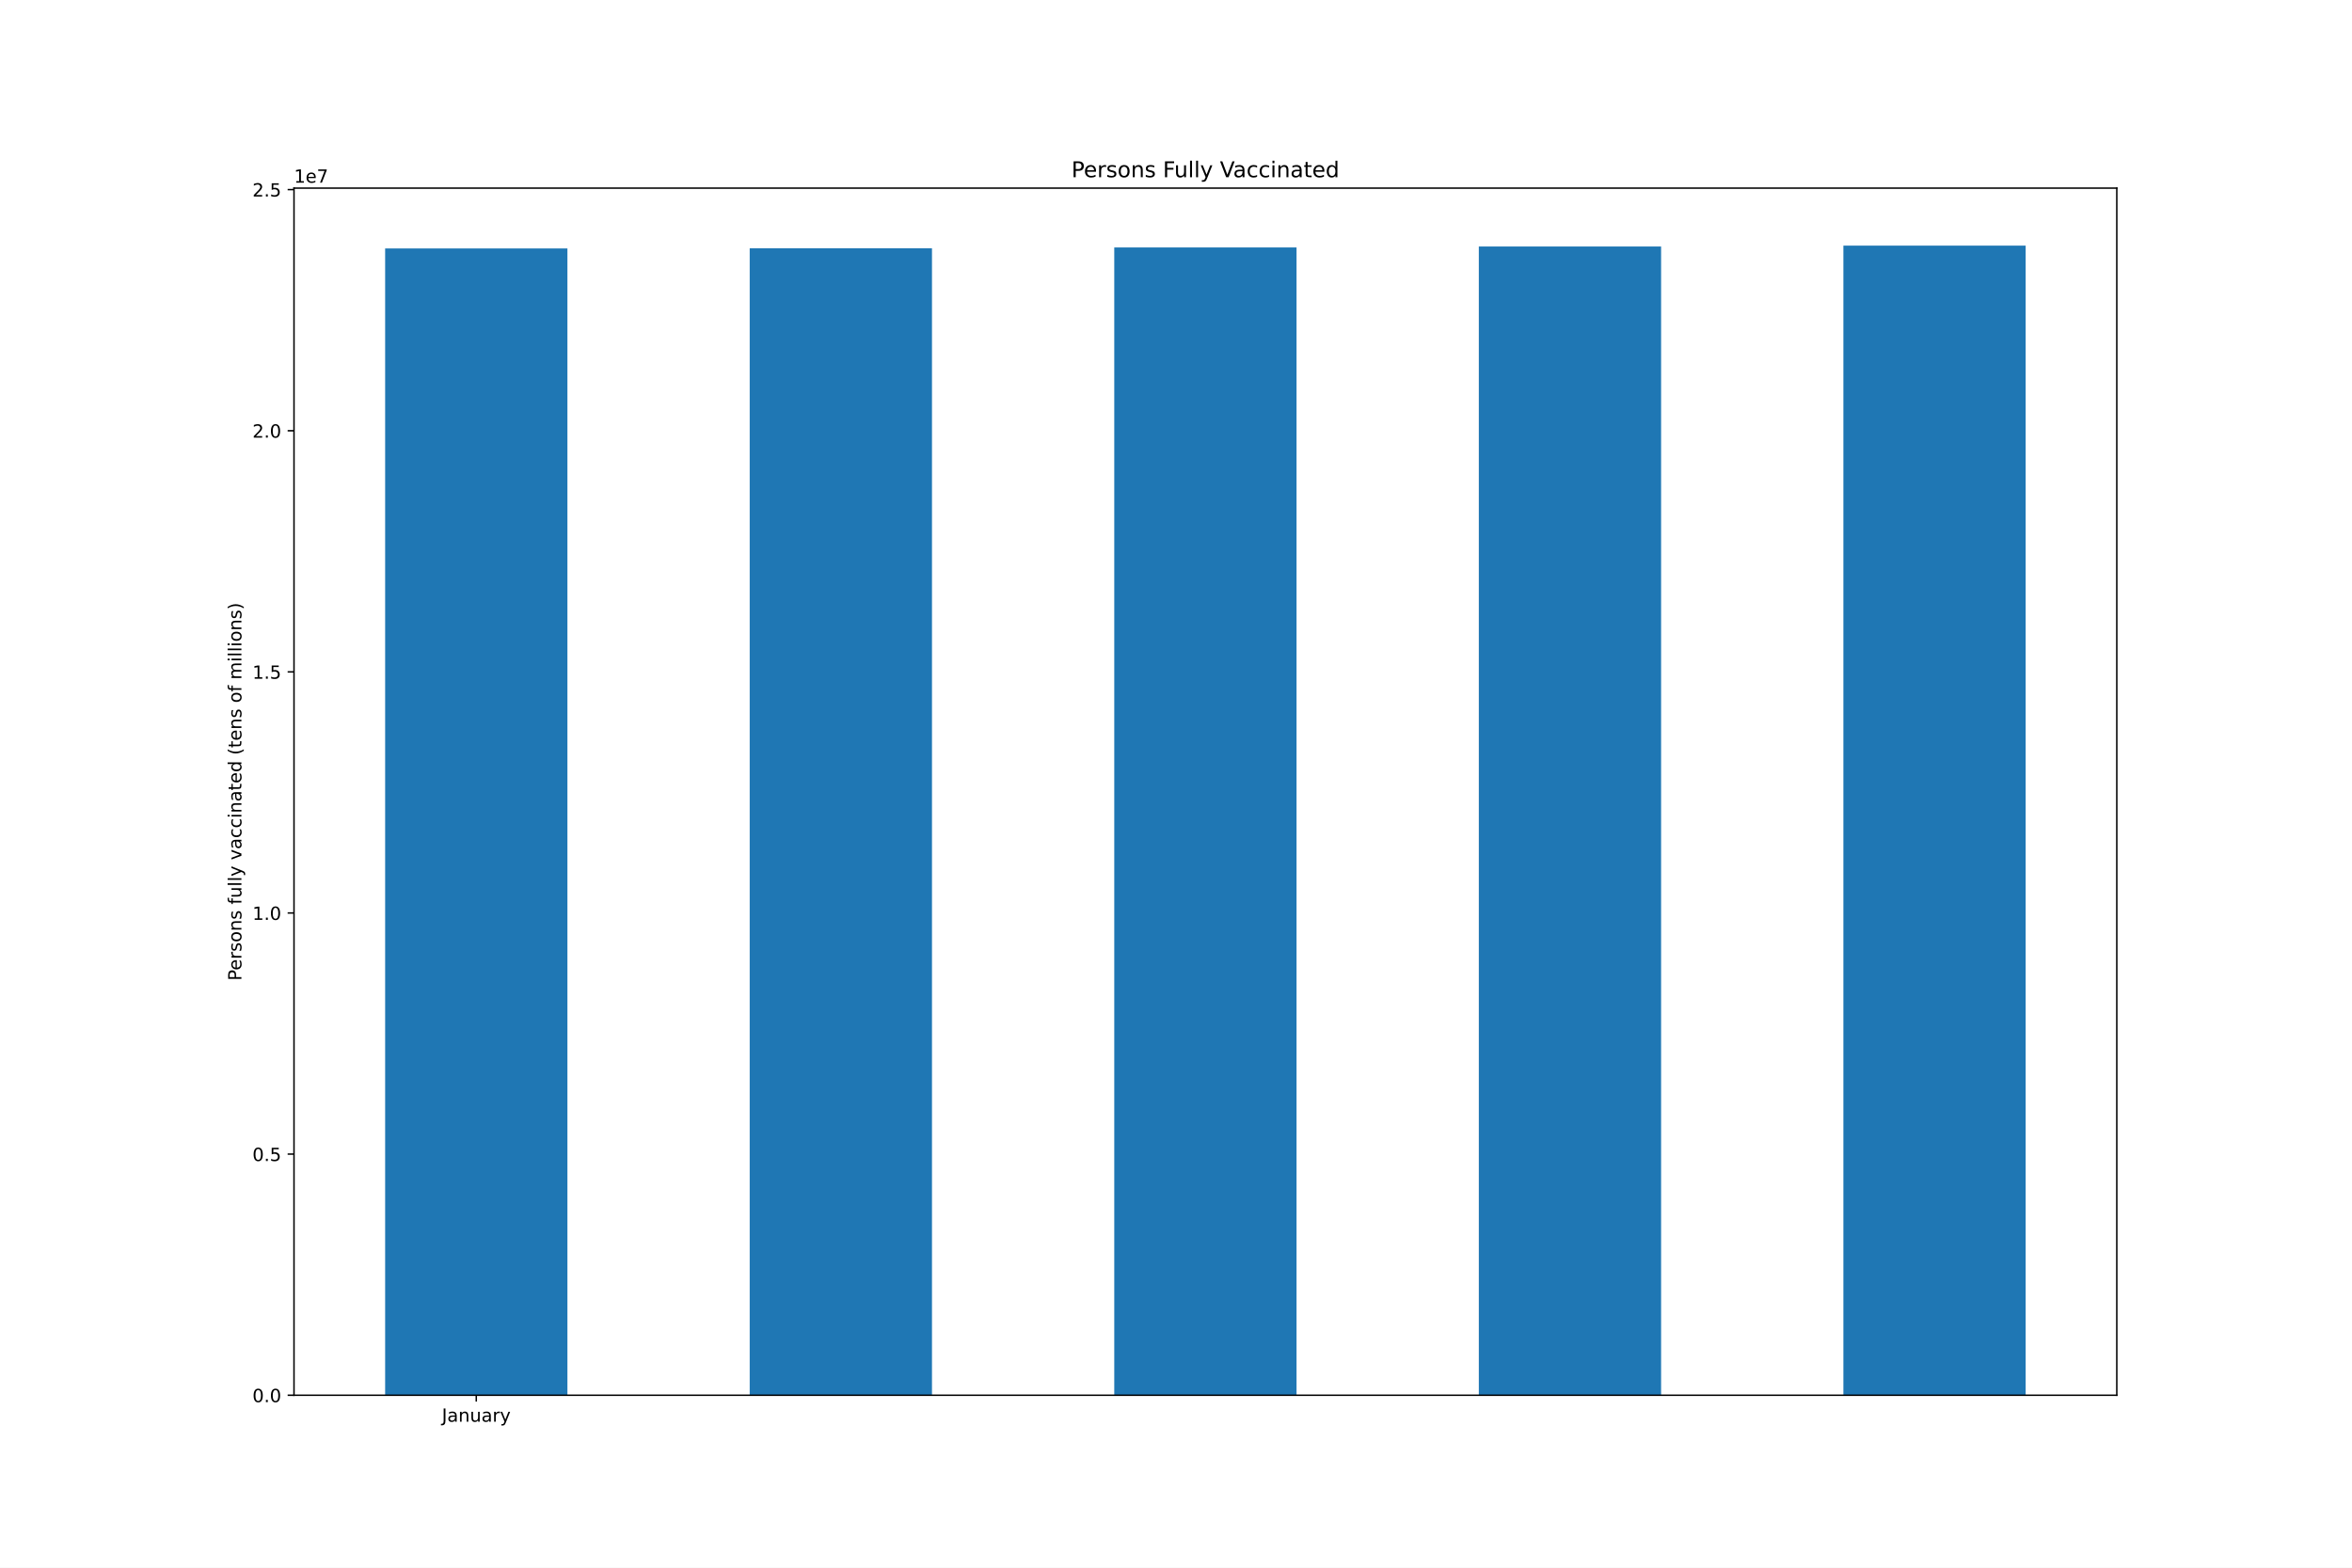
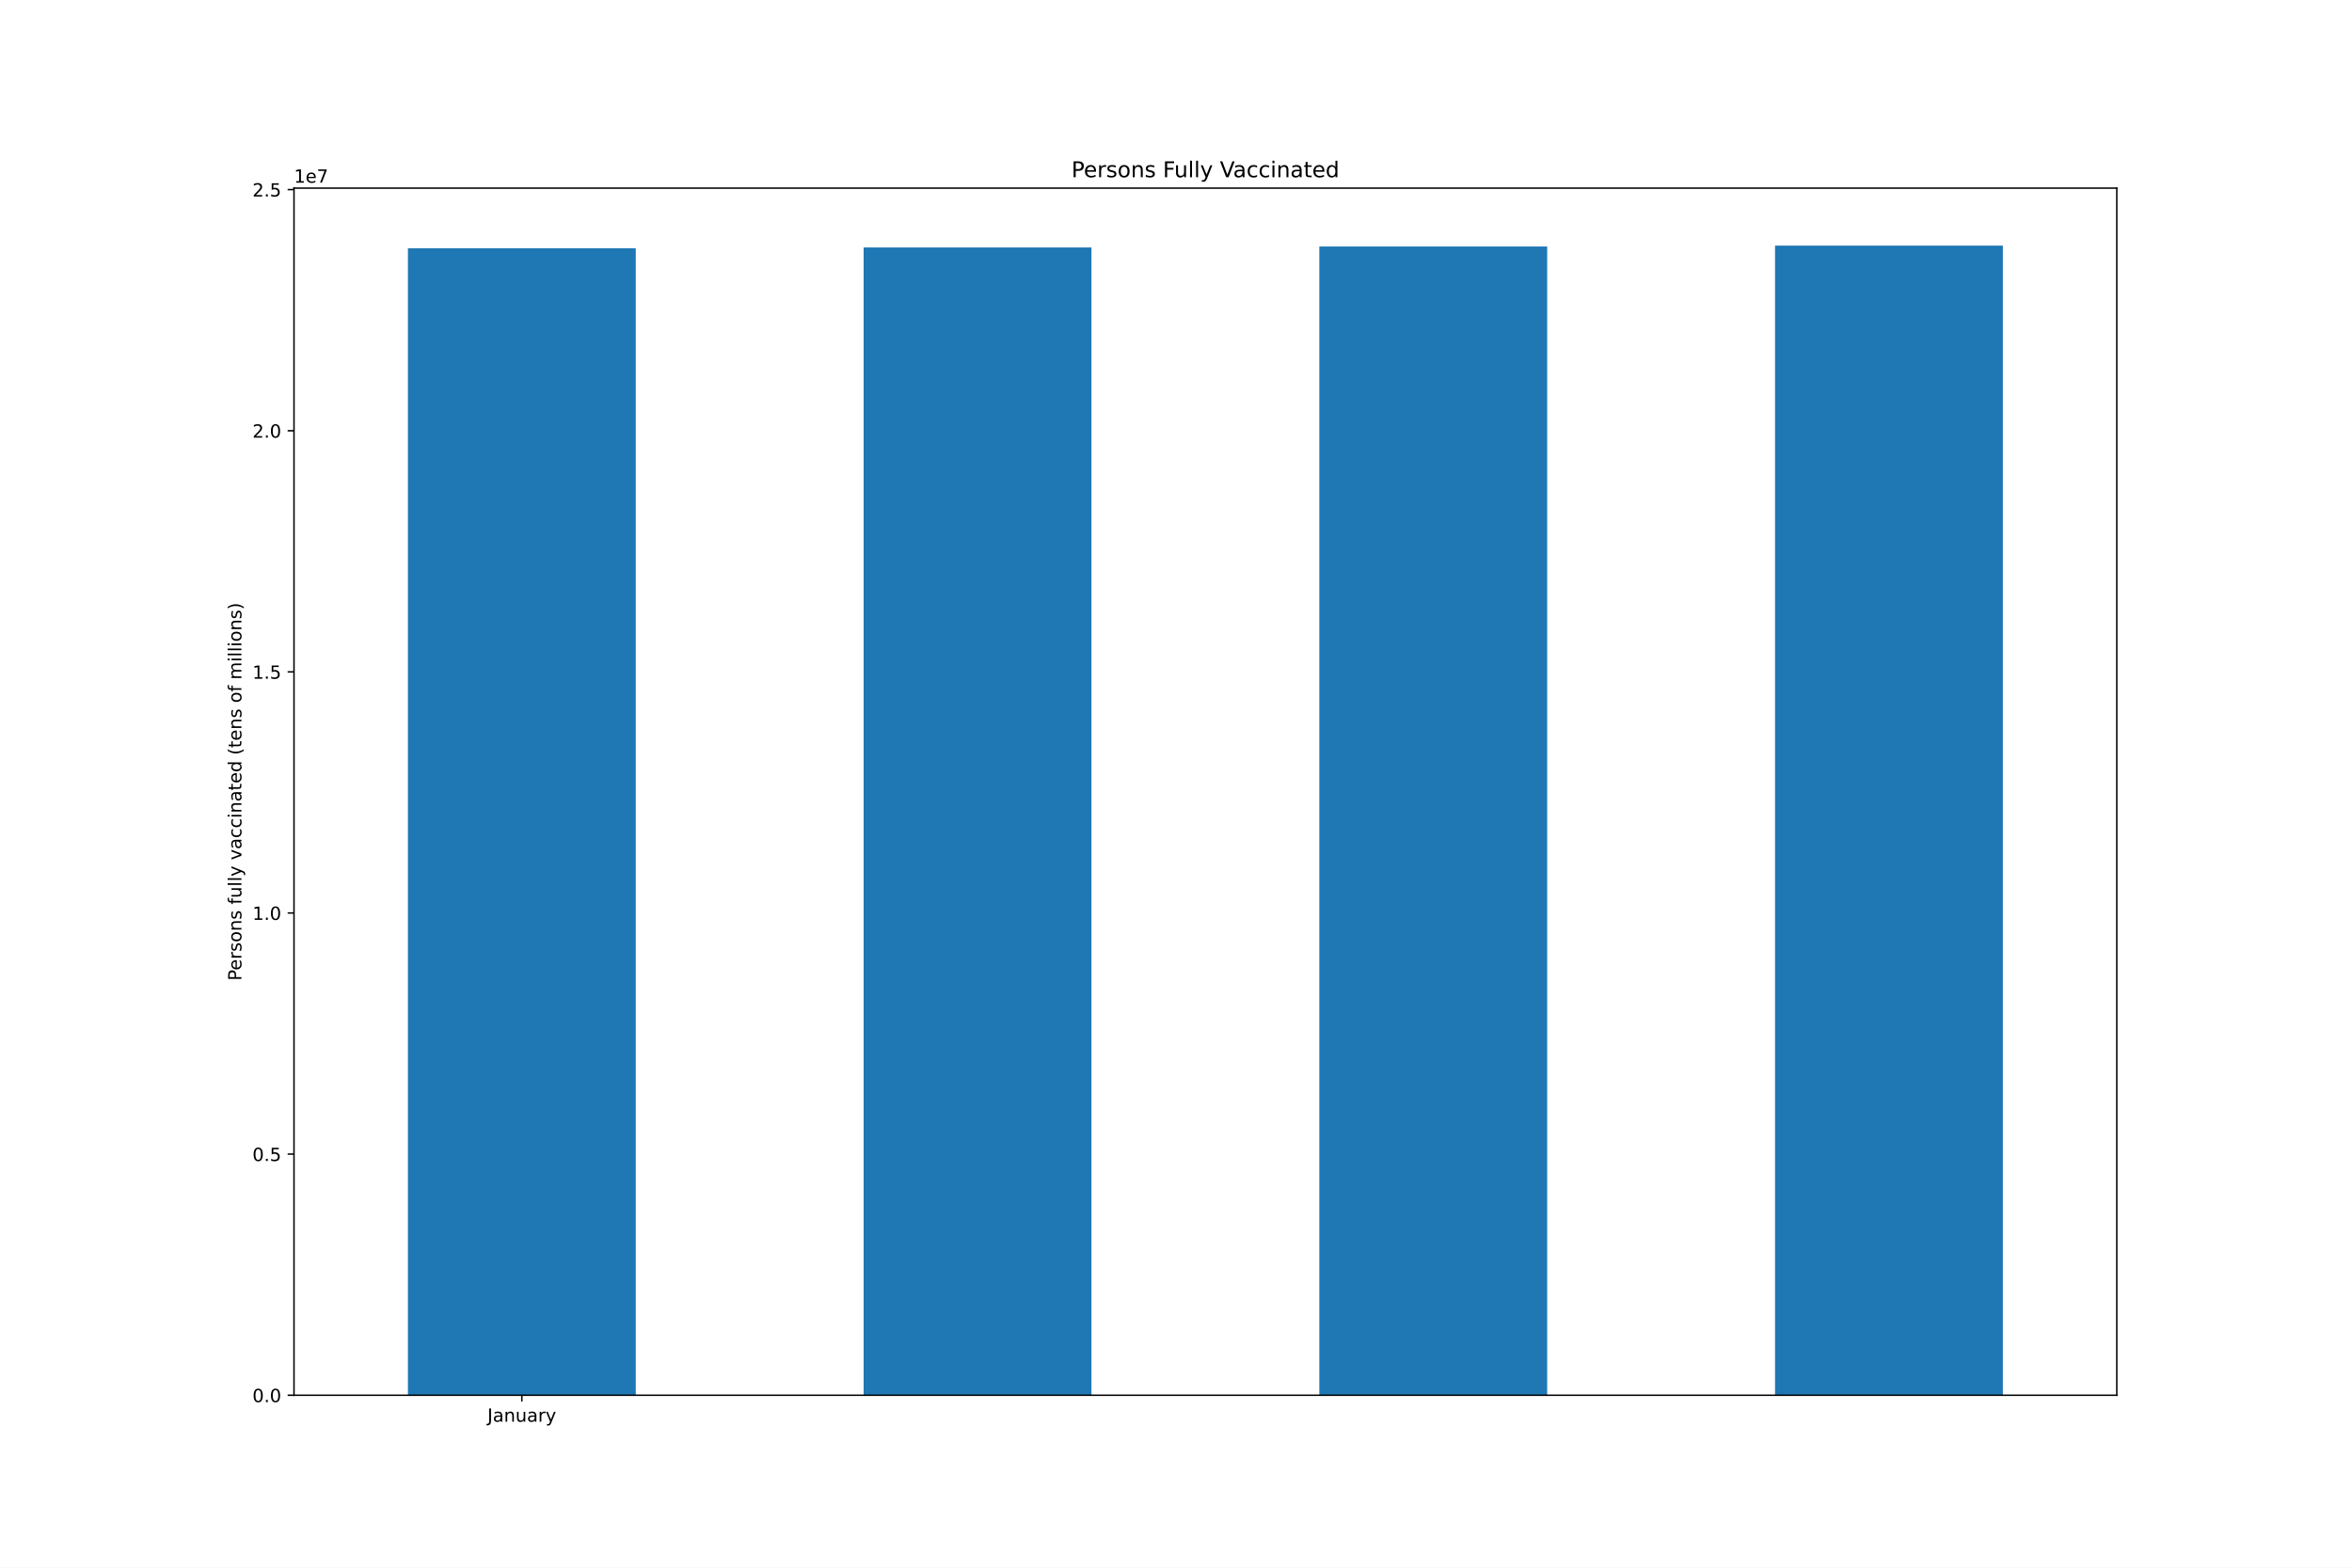
<svg xmlns="http://www.w3.org/2000/svg" xmlns:xlink="http://www.w3.org/1999/xlink" height="864pt" version="1.1" viewBox="0 0 1296 864" width="1296pt">
  <defs>
    <style type="text/css">*{stroke-linecap:butt;stroke-linejoin:round;}</style>
  </defs>
  <g id="figure_1">
    <g id="patch_1">
      <path d="M 0 864  L 1296 864  L 1296 0  L 0 0  z " style="fill:#ffffff;" />
    </g>
    <g id="axes_1">
      <g id="patch_2">
        <path d="M 162 768.96  L 1166.4 768.96  L 1166.4 103.68  L 162 103.68  z " style="fill:#ffffff;" />
      </g>
      <g id="patch_3">
-         <path clip-path="url(#p9f170a256b)" d="M 212.22 768.96  L 312.66 768.96  L 312.66 136.919  L 212.22 136.919  z " style="fill:#1f77b4;" />
+         <path clip-path="url(#p863b698726)" d="M 224.775 768.96  L 350.325 768.96  L 350.325 136.812  L 224.775 136.812  z " style="fill:#1f77b4;" />
      </g>
      <g id="patch_4">
-         <path clip-path="url(#p9f170a256b)" d="M 413.1 768.96  L 513.54 768.96  L 513.54 136.812  L 413.1 136.812  z " style="fill:#1f77b4;" />
+         <path clip-path="url(#p863b698726)" d="M 475.875 768.96  L 601.425 768.96  L 601.425 136.389  L 475.875 136.389  z " style="fill:#1f77b4;" />
      </g>
      <g id="patch_5">
-         <path clip-path="url(#p9f170a256b)" d="M 613.98 768.96  L 714.42 768.96  L 714.42 136.389  L 613.98 136.389  z " style="fill:#1f77b4;" />
+         <path clip-path="url(#p863b698726)" d="M 726.975 768.96  L 852.525 768.96  L 852.525 135.867  L 726.975 135.867  z " style="fill:#1f77b4;" />
      </g>
      <g id="patch_6">
-         <path clip-path="url(#p9f170a256b)" d="M 814.86 768.96  L 915.3 768.96  L 915.3 135.867  L 814.86 135.867  z " style="fill:#1f77b4;" />
-       </g>
-       <g id="patch_7">
-         <path clip-path="url(#p9f170a256b)" d="M 1015.74 768.96  L 1116.18 768.96  L 1116.18 135.36  L 1015.74 135.36  z " style="fill:#1f77b4;" />
+         <path clip-path="url(#p863b698726)" d="M 978.075 768.96  L 1103.625 768.96  L 1103.625 135.36  L 978.075 135.36  z " style="fill:#1f77b4;" />
      </g>
      <g id="matplotlib.axis_1">
        <g id="xtick_1">
          <g id="line2d_1">
            <defs>
-               <path d="M 0 0  L 0 3.5  " id="m47af66a92c" style="stroke:#000000;stroke-width:0.8;" />
-             </defs>
-             <g>
-               <use style="stroke:#000000;stroke-width:0.8;" x="262.44" xlink:href="#m47af66a92c" y="768.96" />
+               <path d="M 0 0  L 0 3.5  " id="m75cc2fff69" style="stroke:#000000;stroke-width:0.8;" />
+             </defs>
+             <g>
+               <use style="stroke:#000000;stroke-width:0.8;" x="287.55" xlink:href="#m75cc2fff69" y="768.96" />
            </g>
          </g>
          <g id="text_1">
-             <g transform="translate(243.4845 783.5584)scale(0.1 -0.1)">
+             <g transform="translate(268.5945 783.5584)scale(0.1 -0.1)">
              <defs>
                <path d="M 628 4666  L 1259 4666  L 1259 325  Q 1259 -519 939 -900  Q 619 -1281 -91 -1281  L -331 -1281  L -331 -750  L -134 -750  Q 284 -750 456 -515  Q 628 -281 628 325  L 628 4666  z " id="DejaVuSans-4a" transform="scale(0.015625)" />
                <path d="M 2194 1759  Q 1497 1759 1228 1600  Q 959 1441 959 1056  Q 959 750 1161 570  Q 1363 391 1709 391  Q 2188 391 2477 730  Q 2766 1069 2766 1631  L 2766 1759  L 2194 1759  z M 3341 1997  L 3341 0  L 2766 0  L 2766 531  Q 2569 213 2275 61  Q 1981 -91 1556 -91  Q 1019 -91 701 211  Q 384 513 384 1019  Q 384 1609 779 1909  Q 1175 2209 1959 2209  L 2766 2209  L 2766 2266  Q 2766 2663 2505 2880  Q 2244 3097 1772 3097  Q 1472 3097 1187 3025  Q 903 2953 641 2809  L 641 3341  Q 956 3463 1253 3523  Q 1550 3584 1831 3584  Q 2591 3584 2966 3190  Q 3341 2797 3341 1997  z " id="DejaVuSans-61" transform="scale(0.015625)" />
                <path d="M 3513 2113  L 3513 0  L 2938 0  L 2938 2094  Q 2938 2591 2744 2837  Q 2550 3084 2163 3084  Q 1697 3084 1428 2787  Q 1159 2491 1159 1978  L 1159 0  L 581 0  L 581 3500  L 1159 3500  L 1159 2956  Q 1366 3272 1645 3428  Q 1925 3584 2291 3584  Q 2894 3584 3203 3211  Q 3513 2838 3513 2113  z " id="DejaVuSans-6e" transform="scale(0.015625)" />
                <path d="M 544 1381  L 544 3500  L 1119 3500  L 1119 1403  Q 1119 906 1312 657  Q 1506 409 1894 409  Q 2359 409 2629 706  Q 2900 1003 2900 1516  L 2900 3500  L 3475 3500  L 3475 0  L 2900 0  L 2900 538  Q 2691 219 2414 64  Q 2138 -91 1772 -91  Q 1169 -91 856 284  Q 544 659 544 1381  z M 1991 3584  L 1991 3584  z " id="DejaVuSans-75" transform="scale(0.015625)" />
                <path d="M 2631 2963  Q 2534 3019 2420 3045  Q 2306 3072 2169 3072  Q 1681 3072 1420 2755  Q 1159 2438 1159 1844  L 1159 0  L 581 0  L 581 3500  L 1159 3500  L 1159 2956  Q 1341 3275 1631 3429  Q 1922 3584 2338 3584  Q 2397 3584 2469 3576  Q 2541 3569 2628 3553  L 2631 2963  z " id="DejaVuSans-72" transform="scale(0.015625)" />
                <path d="M 2059 -325  Q 1816 -950 1584 -1140  Q 1353 -1331 966 -1331  L 506 -1331  L 506 -850  L 844 -850  Q 1081 -850 1212 -737  Q 1344 -625 1503 -206  L 1606 56  L 191 3500  L 800 3500  L 1894 763  L 2988 3500  L 3597 3500  L 2059 -325  z " id="DejaVuSans-79" transform="scale(0.015625)" />
              </defs>
              <use xlink:href="#DejaVuSans-4a" />
              <use x="29.492" xlink:href="#DejaVuSans-61" />
              <use x="90.771" xlink:href="#DejaVuSans-6e" />
              <use x="154.15" xlink:href="#DejaVuSans-75" />
              <use x="217.529" xlink:href="#DejaVuSans-61" />
              <use x="278.809" xlink:href="#DejaVuSans-72" />
              <use x="319.922" xlink:href="#DejaVuSans-79" />
            </g>
          </g>
        </g>
      </g>
      <g id="matplotlib.axis_2">
        <g id="ytick_1">
          <g id="line2d_2">
            <defs>
-               <path d="M 0 0  L -3.5 0  " id="m51ae330fed" style="stroke:#000000;stroke-width:0.8;" />
-             </defs>
-             <g>
-               <use style="stroke:#000000;stroke-width:0.8;" x="162" xlink:href="#m51ae330fed" y="768.96" />
+               <path d="M 0 0  L -3.5 0  " id="m4975bd84d1" style="stroke:#000000;stroke-width:0.8;" />
+             </defs>
+             <g>
+               <use style="stroke:#000000;stroke-width:0.8;" x="162" xlink:href="#m4975bd84d1" y="768.96" />
            </g>
          </g>
          <g id="text_2">
            <g transform="translate(139.0969 772.7592)scale(0.1 -0.1)">
              <defs>
                <path d="M 2034 4250  Q 1547 4250 1301 3770  Q 1056 3291 1056 2328  Q 1056 1369 1301 889  Q 1547 409 2034 409  Q 2525 409 2770 889  Q 3016 1369 3016 2328  Q 3016 3291 2770 3770  Q 2525 4250 2034 4250  z M 2034 4750  Q 2819 4750 3233 4129  Q 3647 3509 3647 2328  Q 3647 1150 3233 529  Q 2819 -91 2034 -91  Q 1250 -91 836 529  Q 422 1150 422 2328  Q 422 3509 836 4129  Q 1250 4750 2034 4750  z " id="DejaVuSans-30" transform="scale(0.015625)" />
                <path d="M 684 794  L 1344 794  L 1344 0  L 684 0  L 684 794  z " id="DejaVuSans-2e" transform="scale(0.015625)" />
              </defs>
              <use xlink:href="#DejaVuSans-30" />
              <use x="63.623" xlink:href="#DejaVuSans-2e" />
              <use x="95.41" xlink:href="#DejaVuSans-30" />
            </g>
          </g>
        </g>
        <g id="ytick_2">
          <g id="line2d_3">
            <g>
-               <use style="stroke:#000000;stroke-width:0.8;" x="162" xlink:href="#m51ae330fed" y="636.067" />
+               <use style="stroke:#000000;stroke-width:0.8;" x="162" xlink:href="#m4975bd84d1" y="636.067" />
            </g>
          </g>
          <g id="text_3">
            <g transform="translate(139.0969 639.8666)scale(0.1 -0.1)">
              <defs>
                <path d="M 691 4666  L 3169 4666  L 3169 4134  L 1269 4134  L 1269 2991  Q 1406 3038 1543 3061  Q 1681 3084 1819 3084  Q 2600 3084 3056 2656  Q 3513 2228 3513 1497  Q 3513 744 3044 326  Q 2575 -91 1722 -91  Q 1428 -91 1123 -41  Q 819 9 494 109  L 494 744  Q 775 591 1075 516  Q 1375 441 1709 441  Q 2250 441 2565 725  Q 2881 1009 2881 1497  Q 2881 1984 2565 2268  Q 2250 2553 1709 2553  Q 1456 2553 1204 2497  Q 953 2441 691 2322  L 691 4666  z " id="DejaVuSans-35" transform="scale(0.015625)" />
              </defs>
              <use xlink:href="#DejaVuSans-30" />
              <use x="63.623" xlink:href="#DejaVuSans-2e" />
              <use x="95.41" xlink:href="#DejaVuSans-35" />
            </g>
          </g>
        </g>
        <g id="ytick_3">
          <g id="line2d_4">
            <g>
-               <use style="stroke:#000000;stroke-width:0.8;" x="162" xlink:href="#m51ae330fed" y="503.175" />
+               <use style="stroke:#000000;stroke-width:0.8;" x="162" xlink:href="#m4975bd84d1" y="503.175" />
            </g>
          </g>
          <g id="text_4">
            <g transform="translate(139.0969 506.974)scale(0.1 -0.1)">
              <defs>
                <path d="M 794 531  L 1825 531  L 1825 4091  L 703 3866  L 703 4441  L 1819 4666  L 2450 4666  L 2450 531  L 3481 531  L 3481 0  L 794 0  L 794 531  z " id="DejaVuSans-31" transform="scale(0.015625)" />
              </defs>
              <use xlink:href="#DejaVuSans-31" />
              <use x="63.623" xlink:href="#DejaVuSans-2e" />
              <use x="95.41" xlink:href="#DejaVuSans-30" />
            </g>
          </g>
        </g>
        <g id="ytick_4">
          <g id="line2d_5">
            <g>
-               <use style="stroke:#000000;stroke-width:0.8;" x="162" xlink:href="#m51ae330fed" y="370.282" />
+               <use style="stroke:#000000;stroke-width:0.8;" x="162" xlink:href="#m4975bd84d1" y="370.282" />
            </g>
          </g>
          <g id="text_5">
            <g transform="translate(139.0969 374.0814)scale(0.1 -0.1)">
              <use xlink:href="#DejaVuSans-31" />
              <use x="63.623" xlink:href="#DejaVuSans-2e" />
              <use x="95.41" xlink:href="#DejaVuSans-35" />
            </g>
          </g>
        </g>
        <g id="ytick_5">
          <g id="line2d_6">
            <g>
-               <use style="stroke:#000000;stroke-width:0.8;" x="162" xlink:href="#m51ae330fed" y="237.39" />
+               <use style="stroke:#000000;stroke-width:0.8;" x="162" xlink:href="#m4975bd84d1" y="237.39" />
            </g>
          </g>
          <g id="text_6">
            <g transform="translate(139.0969 241.1888)scale(0.1 -0.1)">
              <defs>
                <path d="M 1228 531  L 3431 531  L 3431 0  L 469 0  L 469 531  Q 828 903 1448 1529  Q 2069 2156 2228 2338  Q 2531 2678 2651 2914  Q 2772 3150 2772 3378  Q 2772 3750 2511 3984  Q 2250 4219 1831 4219  Q 1534 4219 1204 4116  Q 875 4013 500 3803  L 500 4441  Q 881 4594 1212 4672  Q 1544 4750 1819 4750  Q 2544 4750 2975 4387  Q 3406 4025 3406 3419  Q 3406 3131 3298 2873  Q 3191 2616 2906 2266  Q 2828 2175 2409 1742  Q 1991 1309 1228 531  z " id="DejaVuSans-32" transform="scale(0.015625)" />
              </defs>
              <use xlink:href="#DejaVuSans-32" />
              <use x="63.623" xlink:href="#DejaVuSans-2e" />
              <use x="95.41" xlink:href="#DejaVuSans-30" />
            </g>
          </g>
        </g>
        <g id="ytick_6">
          <g id="line2d_7">
            <g>
-               <use style="stroke:#000000;stroke-width:0.8;" x="162" xlink:href="#m51ae330fed" y="104.497" />
+               <use style="stroke:#000000;stroke-width:0.8;" x="162" xlink:href="#m4975bd84d1" y="104.497" />
            </g>
          </g>
          <g id="text_7">
            <g transform="translate(139.0969 108.2962)scale(0.1 -0.1)">
              <use xlink:href="#DejaVuSans-32" />
              <use x="63.623" xlink:href="#DejaVuSans-2e" />
              <use x="95.41" xlink:href="#DejaVuSans-35" />
            </g>
          </g>
        </g>
        <g id="text_8">
          <g transform="translate(133.0172 540.4802)rotate(-90)scale(0.1 -0.1)">
            <defs>
              <path d="M 1259 4147  L 1259 2394  L 2053 2394  Q 2494 2394 2734 2622  Q 2975 2850 2975 3272  Q 2975 3691 2734 3919  Q 2494 4147 2053 4147  L 1259 4147  z M 628 4666  L 2053 4666  Q 2838 4666 3239 4311  Q 3641 3956 3641 3272  Q 3641 2581 3239 2228  Q 2838 1875 2053 1875  L 1259 1875  L 1259 0  L 628 0  L 628 4666  z " id="DejaVuSans-50" transform="scale(0.015625)" />
              <path d="M 3597 1894  L 3597 1613  L 953 1613  Q 991 1019 1311 708  Q 1631 397 2203 397  Q 2534 397 2845 478  Q 3156 559 3463 722  L 3463 178  Q 3153 47 2828 -22  Q 2503 -91 2169 -91  Q 1331 -91 842 396  Q 353 884 353 1716  Q 353 2575 817 3079  Q 1281 3584 2069 3584  Q 2775 3584 3186 3129  Q 3597 2675 3597 1894  z M 3022 2063  Q 3016 2534 2758 2815  Q 2500 3097 2075 3097  Q 1594 3097 1305 2825  Q 1016 2553 972 2059  L 3022 2063  z " id="DejaVuSans-65" transform="scale(0.015625)" />
              <path d="M 2834 3397  L 2834 2853  Q 2591 2978 2328 3040  Q 2066 3103 1784 3103  Q 1356 3103 1142 2972  Q 928 2841 928 2578  Q 928 2378 1081 2264  Q 1234 2150 1697 2047  L 1894 2003  Q 2506 1872 2764 1633  Q 3022 1394 3022 966  Q 3022 478 2636 193  Q 2250 -91 1575 -91  Q 1294 -91 989 -36  Q 684 19 347 128  L 347 722  Q 666 556 975 473  Q 1284 391 1588 391  Q 1994 391 2212 530  Q 2431 669 2431 922  Q 2431 1156 2273 1281  Q 2116 1406 1581 1522  L 1381 1569  Q 847 1681 609 1914  Q 372 2147 372 2553  Q 372 3047 722 3315  Q 1072 3584 1716 3584  Q 2034 3584 2315 3537  Q 2597 3491 2834 3397  z " id="DejaVuSans-73" transform="scale(0.015625)" />
              <path d="M 1959 3097  Q 1497 3097 1228 2736  Q 959 2375 959 1747  Q 959 1119 1226 758  Q 1494 397 1959 397  Q 2419 397 2687 759  Q 2956 1122 2956 1747  Q 2956 2369 2687 2733  Q 2419 3097 1959 3097  z M 1959 3584  Q 2709 3584 3137 3096  Q 3566 2609 3566 1747  Q 3566 888 3137 398  Q 2709 -91 1959 -91  Q 1206 -91 779 398  Q 353 888 353 1747  Q 353 2609 779 3096  Q 1206 3584 1959 3584  z " id="DejaVuSans-6f" transform="scale(0.015625)" />
              <path id="DejaVuSans-20" transform="scale(0.015625)" />
              <path d="M 2375 4863  L 2375 4384  L 1825 4384  Q 1516 4384 1395 4259  Q 1275 4134 1275 3809  L 1275 3500  L 2222 3500  L 2222 3053  L 1275 3053  L 1275 0  L 697 0  L 697 3053  L 147 3053  L 147 3500  L 697 3500  L 697 3744  Q 697 4328 969 4595  Q 1241 4863 1831 4863  L 2375 4863  z " id="DejaVuSans-66" transform="scale(0.015625)" />
              <path d="M 603 4863  L 1178 4863  L 1178 0  L 603 0  L 603 4863  z " id="DejaVuSans-6c" transform="scale(0.015625)" />
              <path d="M 191 3500  L 800 3500  L 1894 563  L 2988 3500  L 3597 3500  L 2284 0  L 1503 0  L 191 3500  z " id="DejaVuSans-76" transform="scale(0.015625)" />
              <path d="M 3122 3366  L 3122 2828  Q 2878 2963 2633 3030  Q 2388 3097 2138 3097  Q 1578 3097 1268 2742  Q 959 2388 959 1747  Q 959 1106 1268 751  Q 1578 397 2138 397  Q 2388 397 2633 464  Q 2878 531 3122 666  L 3122 134  Q 2881 22 2623 -34  Q 2366 -91 2075 -91  Q 1284 -91 818 406  Q 353 903 353 1747  Q 353 2603 823 3093  Q 1294 3584 2113 3584  Q 2378 3584 2631 3529  Q 2884 3475 3122 3366  z " id="DejaVuSans-63" transform="scale(0.015625)" />
              <path d="M 603 3500  L 1178 3500  L 1178 0  L 603 0  L 603 3500  z M 603 4863  L 1178 4863  L 1178 4134  L 603 4134  L 603 4863  z " id="DejaVuSans-69" transform="scale(0.015625)" />
              <path d="M 1172 4494  L 1172 3500  L 2356 3500  L 2356 3053  L 1172 3053  L 1172 1153  Q 1172 725 1289 603  Q 1406 481 1766 481  L 2356 481  L 2356 0  L 1766 0  Q 1100 0 847 248  Q 594 497 594 1153  L 594 3053  L 172 3053  L 172 3500  L 594 3500  L 594 4494  L 1172 4494  z " id="DejaVuSans-74" transform="scale(0.015625)" />
              <path d="M 2906 2969  L 2906 4863  L 3481 4863  L 3481 0  L 2906 0  L 2906 525  Q 2725 213 2448 61  Q 2172 -91 1784 -91  Q 1150 -91 751 415  Q 353 922 353 1747  Q 353 2572 751 3078  Q 1150 3584 1784 3584  Q 2172 3584 2448 3432  Q 2725 3281 2906 2969  z M 947 1747  Q 947 1113 1208 752  Q 1469 391 1925 391  Q 2381 391 2643 752  Q 2906 1113 2906 1747  Q 2906 2381 2643 2742  Q 2381 3103 1925 3103  Q 1469 3103 1208 2742  Q 947 2381 947 1747  z " id="DejaVuSans-64" transform="scale(0.015625)" />
              <path d="M 1984 4856  Q 1566 4138 1362 3434  Q 1159 2731 1159 2009  Q 1159 1288 1364 580  Q 1569 -128 1984 -844  L 1484 -844  Q 1016 -109 783 600  Q 550 1309 550 2009  Q 550 2706 781 3412  Q 1013 4119 1484 4856  L 1984 4856  z " id="DejaVuSans-28" transform="scale(0.015625)" />
              <path d="M 3328 2828  Q 3544 3216 3844 3400  Q 4144 3584 4550 3584  Q 5097 3584 5394 3201  Q 5691 2819 5691 2113  L 5691 0  L 5113 0  L 5113 2094  Q 5113 2597 4934 2840  Q 4756 3084 4391 3084  Q 3944 3084 3684 2787  Q 3425 2491 3425 1978  L 3425 0  L 2847 0  L 2847 2094  Q 2847 2600 2669 2842  Q 2491 3084 2119 3084  Q 1678 3084 1418 2786  Q 1159 2488 1159 1978  L 1159 0  L 581 0  L 581 3500  L 1159 3500  L 1159 2956  Q 1356 3278 1631 3431  Q 1906 3584 2284 3584  Q 2666 3584 2933 3390  Q 3200 3197 3328 2828  z " id="DejaVuSans-6d" transform="scale(0.015625)" />
              <path d="M 513 4856  L 1013 4856  Q 1481 4119 1714 3412  Q 1947 2706 1947 2009  Q 1947 1309 1714 600  Q 1481 -109 1013 -844  L 513 -844  Q 928 -128 1133 580  Q 1338 1288 1338 2009  Q 1338 2731 1133 3434  Q 928 4138 513 4856  z " id="DejaVuSans-29" transform="scale(0.015625)" />
            </defs>
            <use xlink:href="#DejaVuSans-50" />
            <use x="56.678" xlink:href="#DejaVuSans-65" />
            <use x="118.201" xlink:href="#DejaVuSans-72" />
            <use x="159.314" xlink:href="#DejaVuSans-73" />
            <use x="211.414" xlink:href="#DejaVuSans-6f" />
            <use x="272.596" xlink:href="#DejaVuSans-6e" />
            <use x="335.975" xlink:href="#DejaVuSans-73" />
            <use x="388.074" xlink:href="#DejaVuSans-20" />
            <use x="419.861" xlink:href="#DejaVuSans-66" />
            <use x="455.066" xlink:href="#DejaVuSans-75" />
            <use x="518.445" xlink:href="#DejaVuSans-6c" />
            <use x="546.229" xlink:href="#DejaVuSans-6c" />
            <use x="574.012" xlink:href="#DejaVuSans-79" />
            <use x="633.191" xlink:href="#DejaVuSans-20" />
            <use x="664.979" xlink:href="#DejaVuSans-76" />
            <use x="724.158" xlink:href="#DejaVuSans-61" />
            <use x="785.438" xlink:href="#DejaVuSans-63" />
            <use x="840.418" xlink:href="#DejaVuSans-63" />
            <use x="895.398" xlink:href="#DejaVuSans-69" />
            <use x="923.182" xlink:href="#DejaVuSans-6e" />
            <use x="986.561" xlink:href="#DejaVuSans-61" />
            <use x="1047.84" xlink:href="#DejaVuSans-74" />
            <use x="1087.049" xlink:href="#DejaVuSans-65" />
            <use x="1148.572" xlink:href="#DejaVuSans-64" />
            <use x="1212.049" xlink:href="#DejaVuSans-20" />
            <use x="1243.836" xlink:href="#DejaVuSans-28" />
            <use x="1282.85" xlink:href="#DejaVuSans-74" />
            <use x="1322.059" xlink:href="#DejaVuSans-65" />
            <use x="1383.582" xlink:href="#DejaVuSans-6e" />
            <use x="1446.961" xlink:href="#DejaVuSans-73" />
            <use x="1499.061" xlink:href="#DejaVuSans-20" />
            <use x="1530.848" xlink:href="#DejaVuSans-6f" />
            <use x="1592.029" xlink:href="#DejaVuSans-66" />
            <use x="1627.234" xlink:href="#DejaVuSans-20" />
            <use x="1659.021" xlink:href="#DejaVuSans-6d" />
            <use x="1756.434" xlink:href="#DejaVuSans-69" />
            <use x="1784.217" xlink:href="#DejaVuSans-6c" />
            <use x="1812" xlink:href="#DejaVuSans-6c" />
            <use x="1839.783" xlink:href="#DejaVuSans-69" />
            <use x="1867.566" xlink:href="#DejaVuSans-6f" />
            <use x="1928.748" xlink:href="#DejaVuSans-6e" />
            <use x="1992.127" xlink:href="#DejaVuSans-73" />
            <use x="2044.227" xlink:href="#DejaVuSans-29" />
          </g>
        </g>
        <g id="text_9">
          <g transform="translate(162 100.68)scale(0.1 -0.1)">
            <defs>
              <path d="M 525 4666  L 3525 4666  L 3525 4397  L 1831 0  L 1172 0  L 2766 4134  L 525 4134  L 525 4666  z " id="DejaVuSans-37" transform="scale(0.015625)" />
            </defs>
            <use xlink:href="#DejaVuSans-31" />
            <use x="63.623" xlink:href="#DejaVuSans-65" />
            <use x="125.146" xlink:href="#DejaVuSans-37" />
          </g>
        </g>
      </g>
+       <g id="patch_7">
+         <path d="M 162 768.96  L 162 103.68  " style="fill:none;stroke:#000000;stroke-linecap:square;stroke-linejoin:miter;stroke-width:0.8;" />
+       </g>
      <g id="patch_8">
-         <path d="M 162 768.96  L 162 103.68  " style="fill:none;stroke:#000000;stroke-linecap:square;stroke-linejoin:miter;stroke-width:0.8;" />
+         <path d="M 1166.4 768.96  L 1166.4 103.68  " style="fill:none;stroke:#000000;stroke-linecap:square;stroke-linejoin:miter;stroke-width:0.8;" />
      </g>
      <g id="patch_9">
-         <path d="M 1166.4 768.96  L 1166.4 103.68  " style="fill:none;stroke:#000000;stroke-linecap:square;stroke-linejoin:miter;stroke-width:0.8;" />
+         <path d="M 162 768.96  L 1166.4 768.96  " style="fill:none;stroke:#000000;stroke-linecap:square;stroke-linejoin:miter;stroke-width:0.8;" />
      </g>
      <g id="patch_10">
-         <path d="M 162 768.96  L 1166.4 768.96  " style="fill:none;stroke:#000000;stroke-linecap:square;stroke-linejoin:miter;stroke-width:0.8;" />
-       </g>
-       <g id="patch_11">
        <path d="M 162 103.68  L 1166.4 103.68  " style="fill:none;stroke:#000000;stroke-linecap:square;stroke-linejoin:miter;stroke-width:0.8;" />
      </g>
      <g id="text_10">
        <g transform="translate(590.3803 97.68)scale(0.12 -0.12)">
          <defs>
            <path d="M 628 4666  L 3309 4666  L 3309 4134  L 1259 4134  L 1259 2759  L 3109 2759  L 3109 2228  L 1259 2228  L 1259 0  L 628 0  L 628 4666  z " id="DejaVuSans-46" transform="scale(0.015625)" />
            <path d="M 1831 0  L 50 4666  L 709 4666  L 2188 738  L 3669 4666  L 4325 4666  L 2547 0  L 1831 0  z " id="DejaVuSans-56" transform="scale(0.015625)" />
          </defs>
          <use xlink:href="#DejaVuSans-50" />
          <use x="56.678" xlink:href="#DejaVuSans-65" />
          <use x="118.201" xlink:href="#DejaVuSans-72" />
          <use x="159.314" xlink:href="#DejaVuSans-73" />
          <use x="211.414" xlink:href="#DejaVuSans-6f" />
          <use x="272.596" xlink:href="#DejaVuSans-6e" />
          <use x="335.975" xlink:href="#DejaVuSans-73" />
          <use x="388.074" xlink:href="#DejaVuSans-20" />
          <use x="419.861" xlink:href="#DejaVuSans-46" />
          <use x="471.881" xlink:href="#DejaVuSans-75" />
          <use x="535.26" xlink:href="#DejaVuSans-6c" />
          <use x="563.043" xlink:href="#DejaVuSans-6c" />
          <use x="590.826" xlink:href="#DejaVuSans-79" />
          <use x="650.006" xlink:href="#DejaVuSans-20" />
          <use x="681.793" xlink:href="#DejaVuSans-56" />
          <use x="742.451" xlink:href="#DejaVuSans-61" />
          <use x="803.73" xlink:href="#DejaVuSans-63" />
          <use x="858.711" xlink:href="#DejaVuSans-63" />
          <use x="913.691" xlink:href="#DejaVuSans-69" />
          <use x="941.475" xlink:href="#DejaVuSans-6e" />
          <use x="1004.854" xlink:href="#DejaVuSans-61" />
          <use x="1066.133" xlink:href="#DejaVuSans-74" />
          <use x="1105.342" xlink:href="#DejaVuSans-65" />
          <use x="1166.865" xlink:href="#DejaVuSans-64" />
        </g>
      </g>
    </g>
  </g>
  <defs>
-     <clipPath id="p9f170a256b">
+     <clipPath id="p863b698726">
      <rect height="665.28" width="1004.4" x="162" y="103.68" />
    </clipPath>
  </defs>
</svg>
